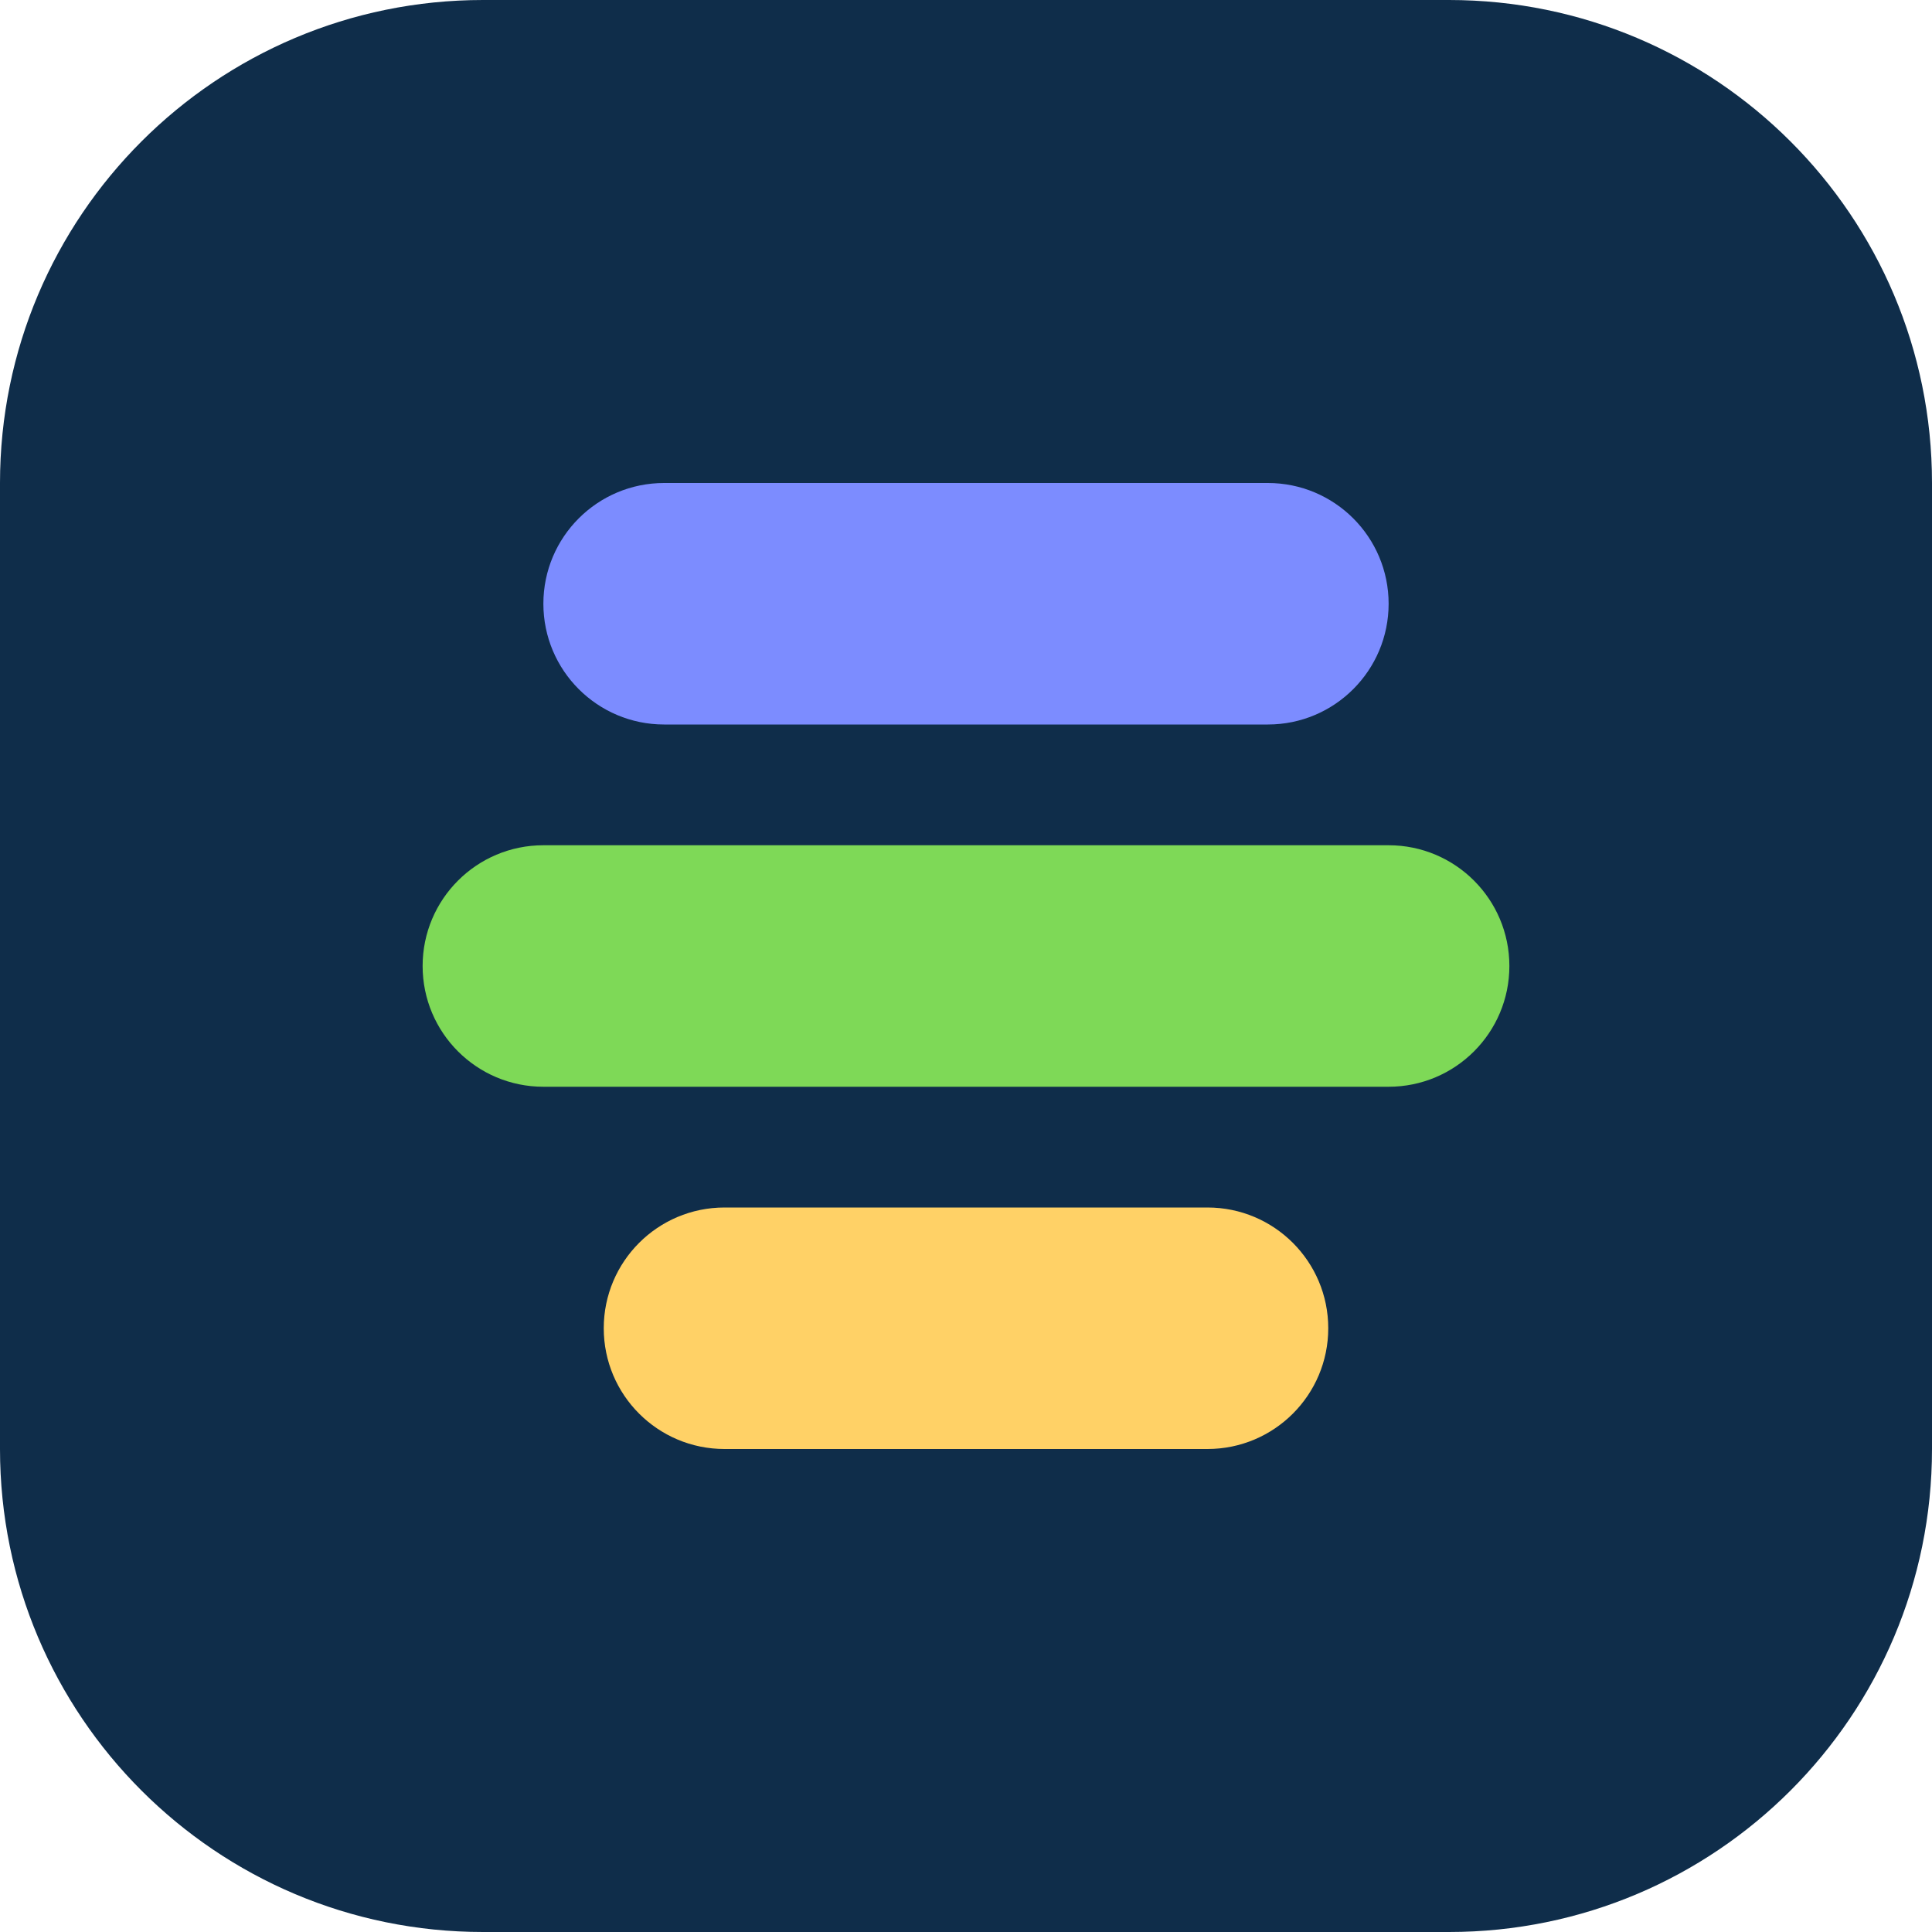
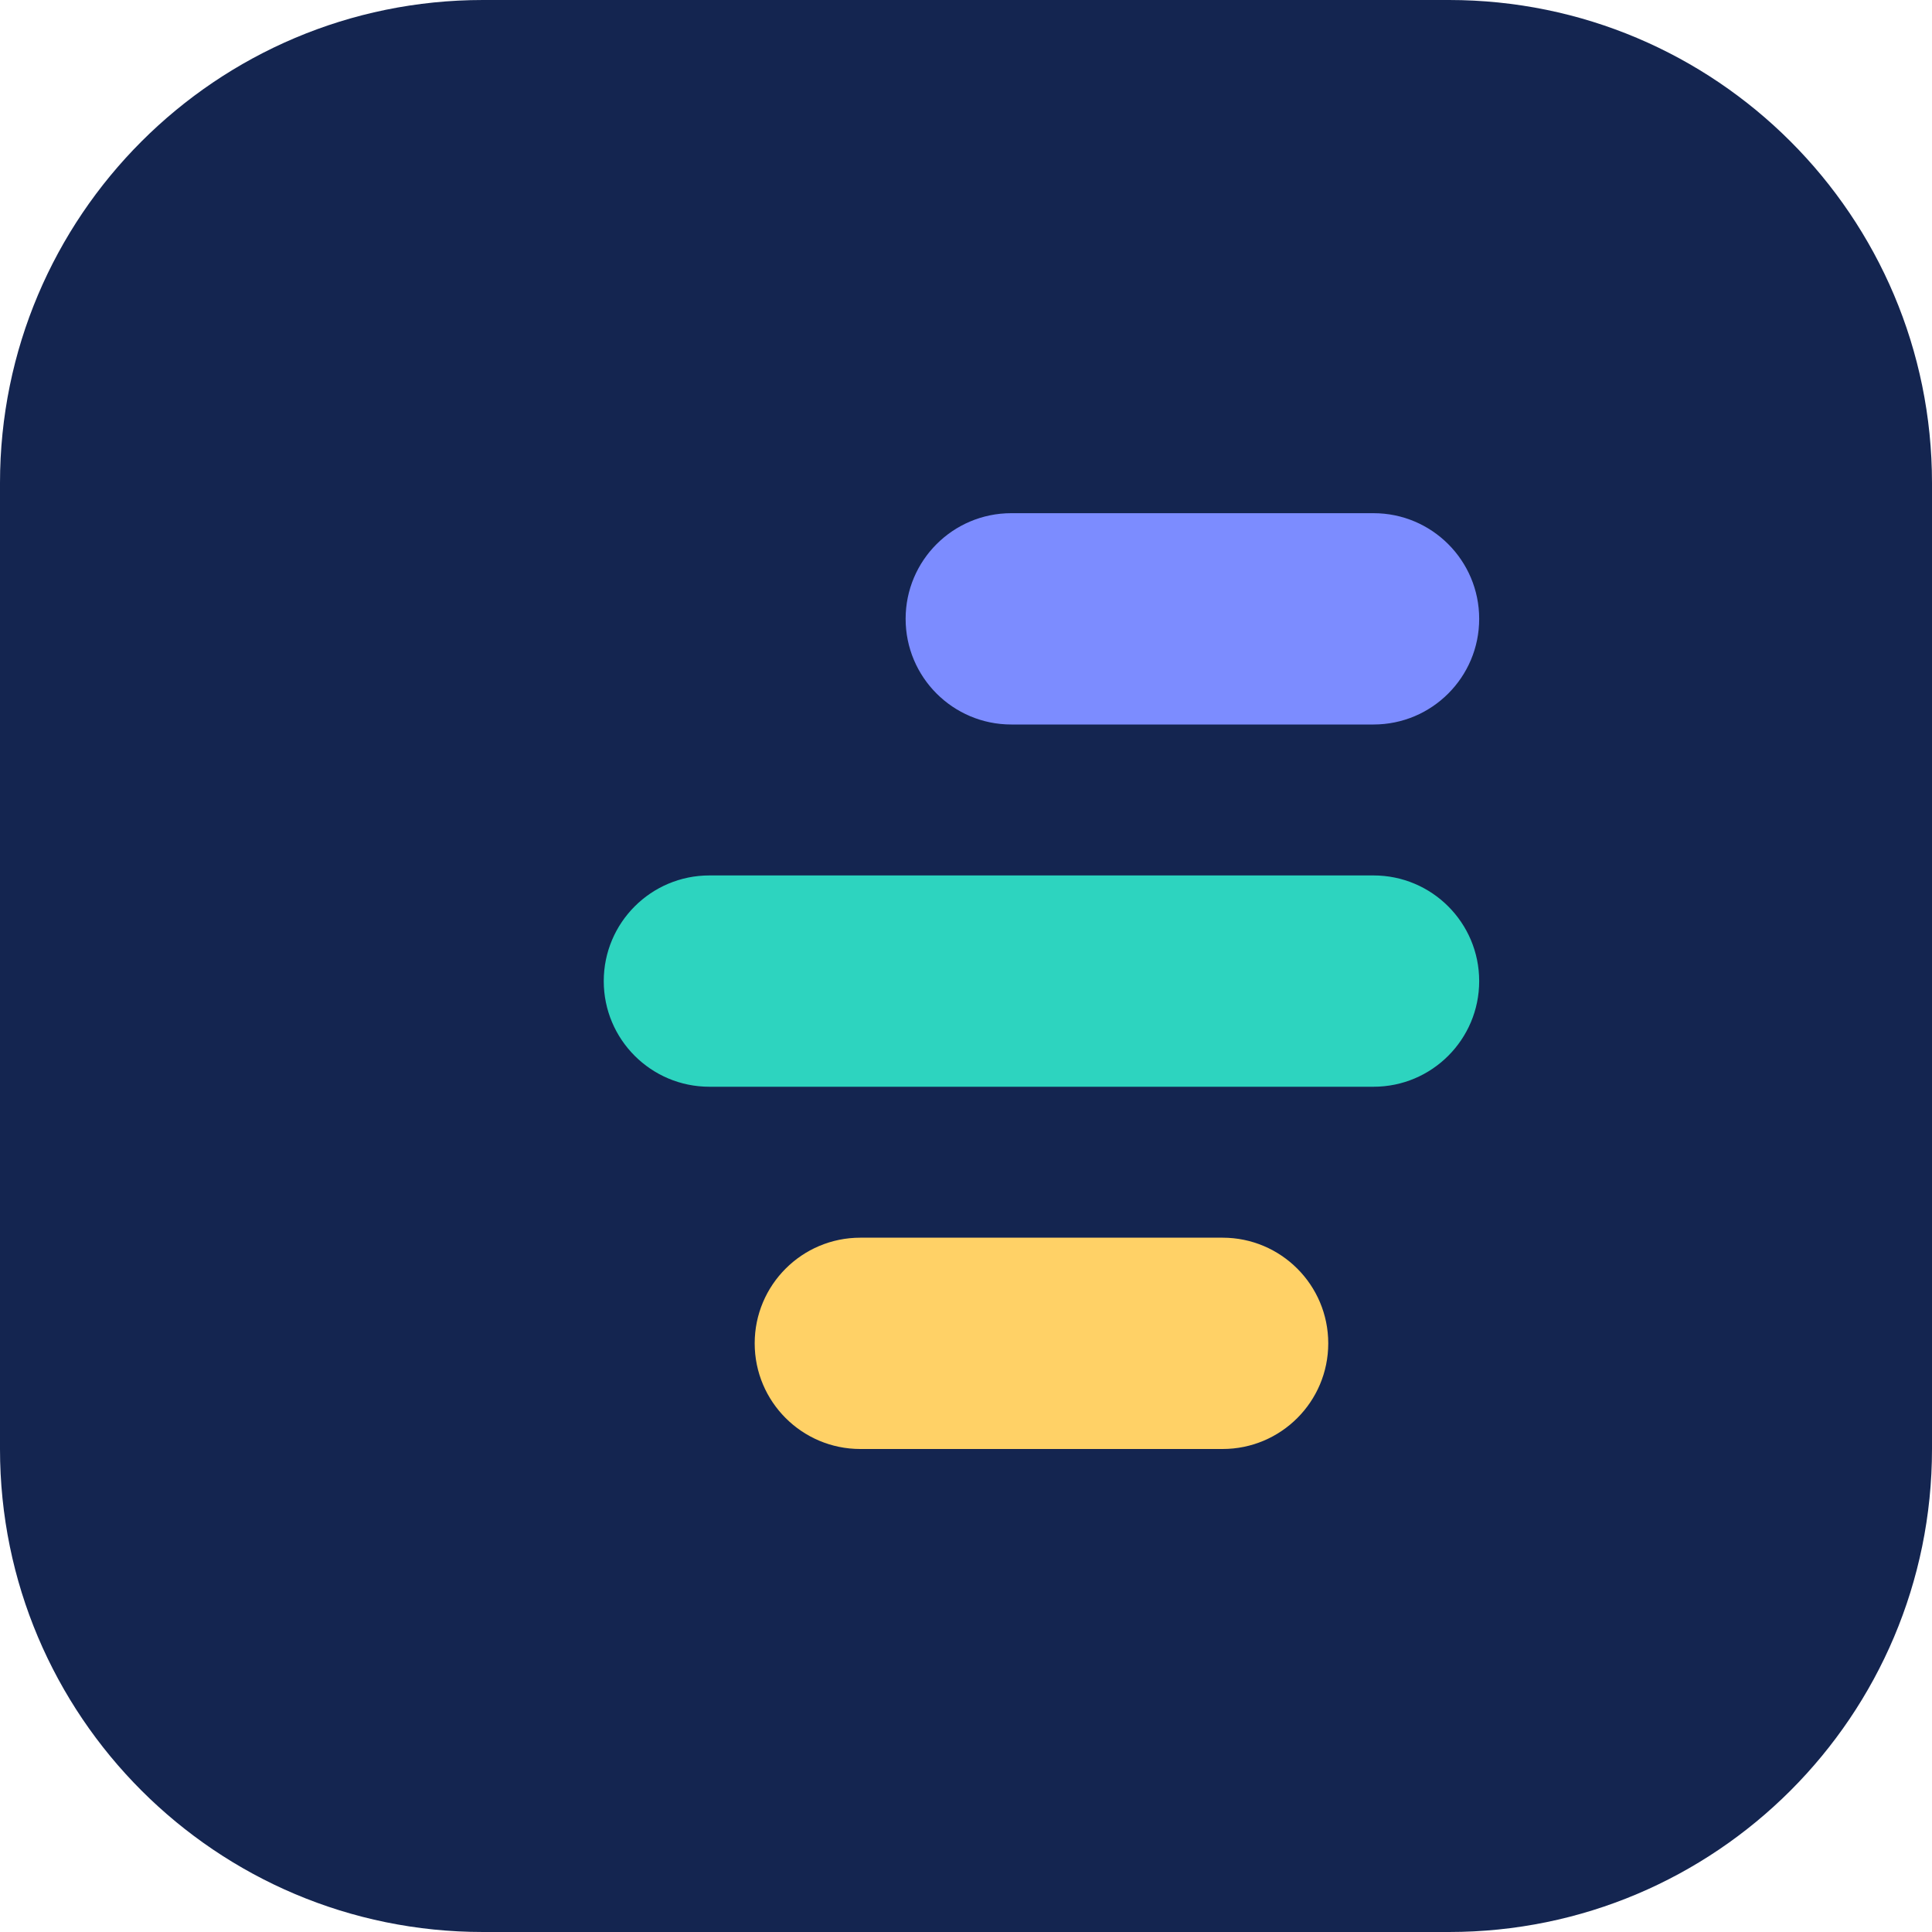
- <svg xmlns="http://www.w3.org/2000/svg" viewBox="0 0 32 32">
-   <rect width="32" height="32" rx="8" fill="#0f2d4a" />
-   <rect x="9" y="8" width="14" height="4" rx="2" fill="#7c8cff" />
-   <rect x="7" y="14" width="18" height="4" rx="2" fill="#7ed957" />
-   <rect x="10" y="20" width="12" height="4" rx="2" fill="#ffd166" />
+ <svg xmlns="http://www.w3.org/2000/svg" viewBox="0 0 64 64">
+   <rect width="64" height="64" rx="16" fill="#142550" />
+   <rect x="30" y="17" width="19" height="7" rx="3.5" fill="#7c8cff" />
+   <rect x="20" y="29" width="29" height="7" rx="3.5" fill="#2dd4bf" />
+   <rect x="25" y="41" width="19" height="7" rx="3.5" fill="#ffd166" />
</svg>
